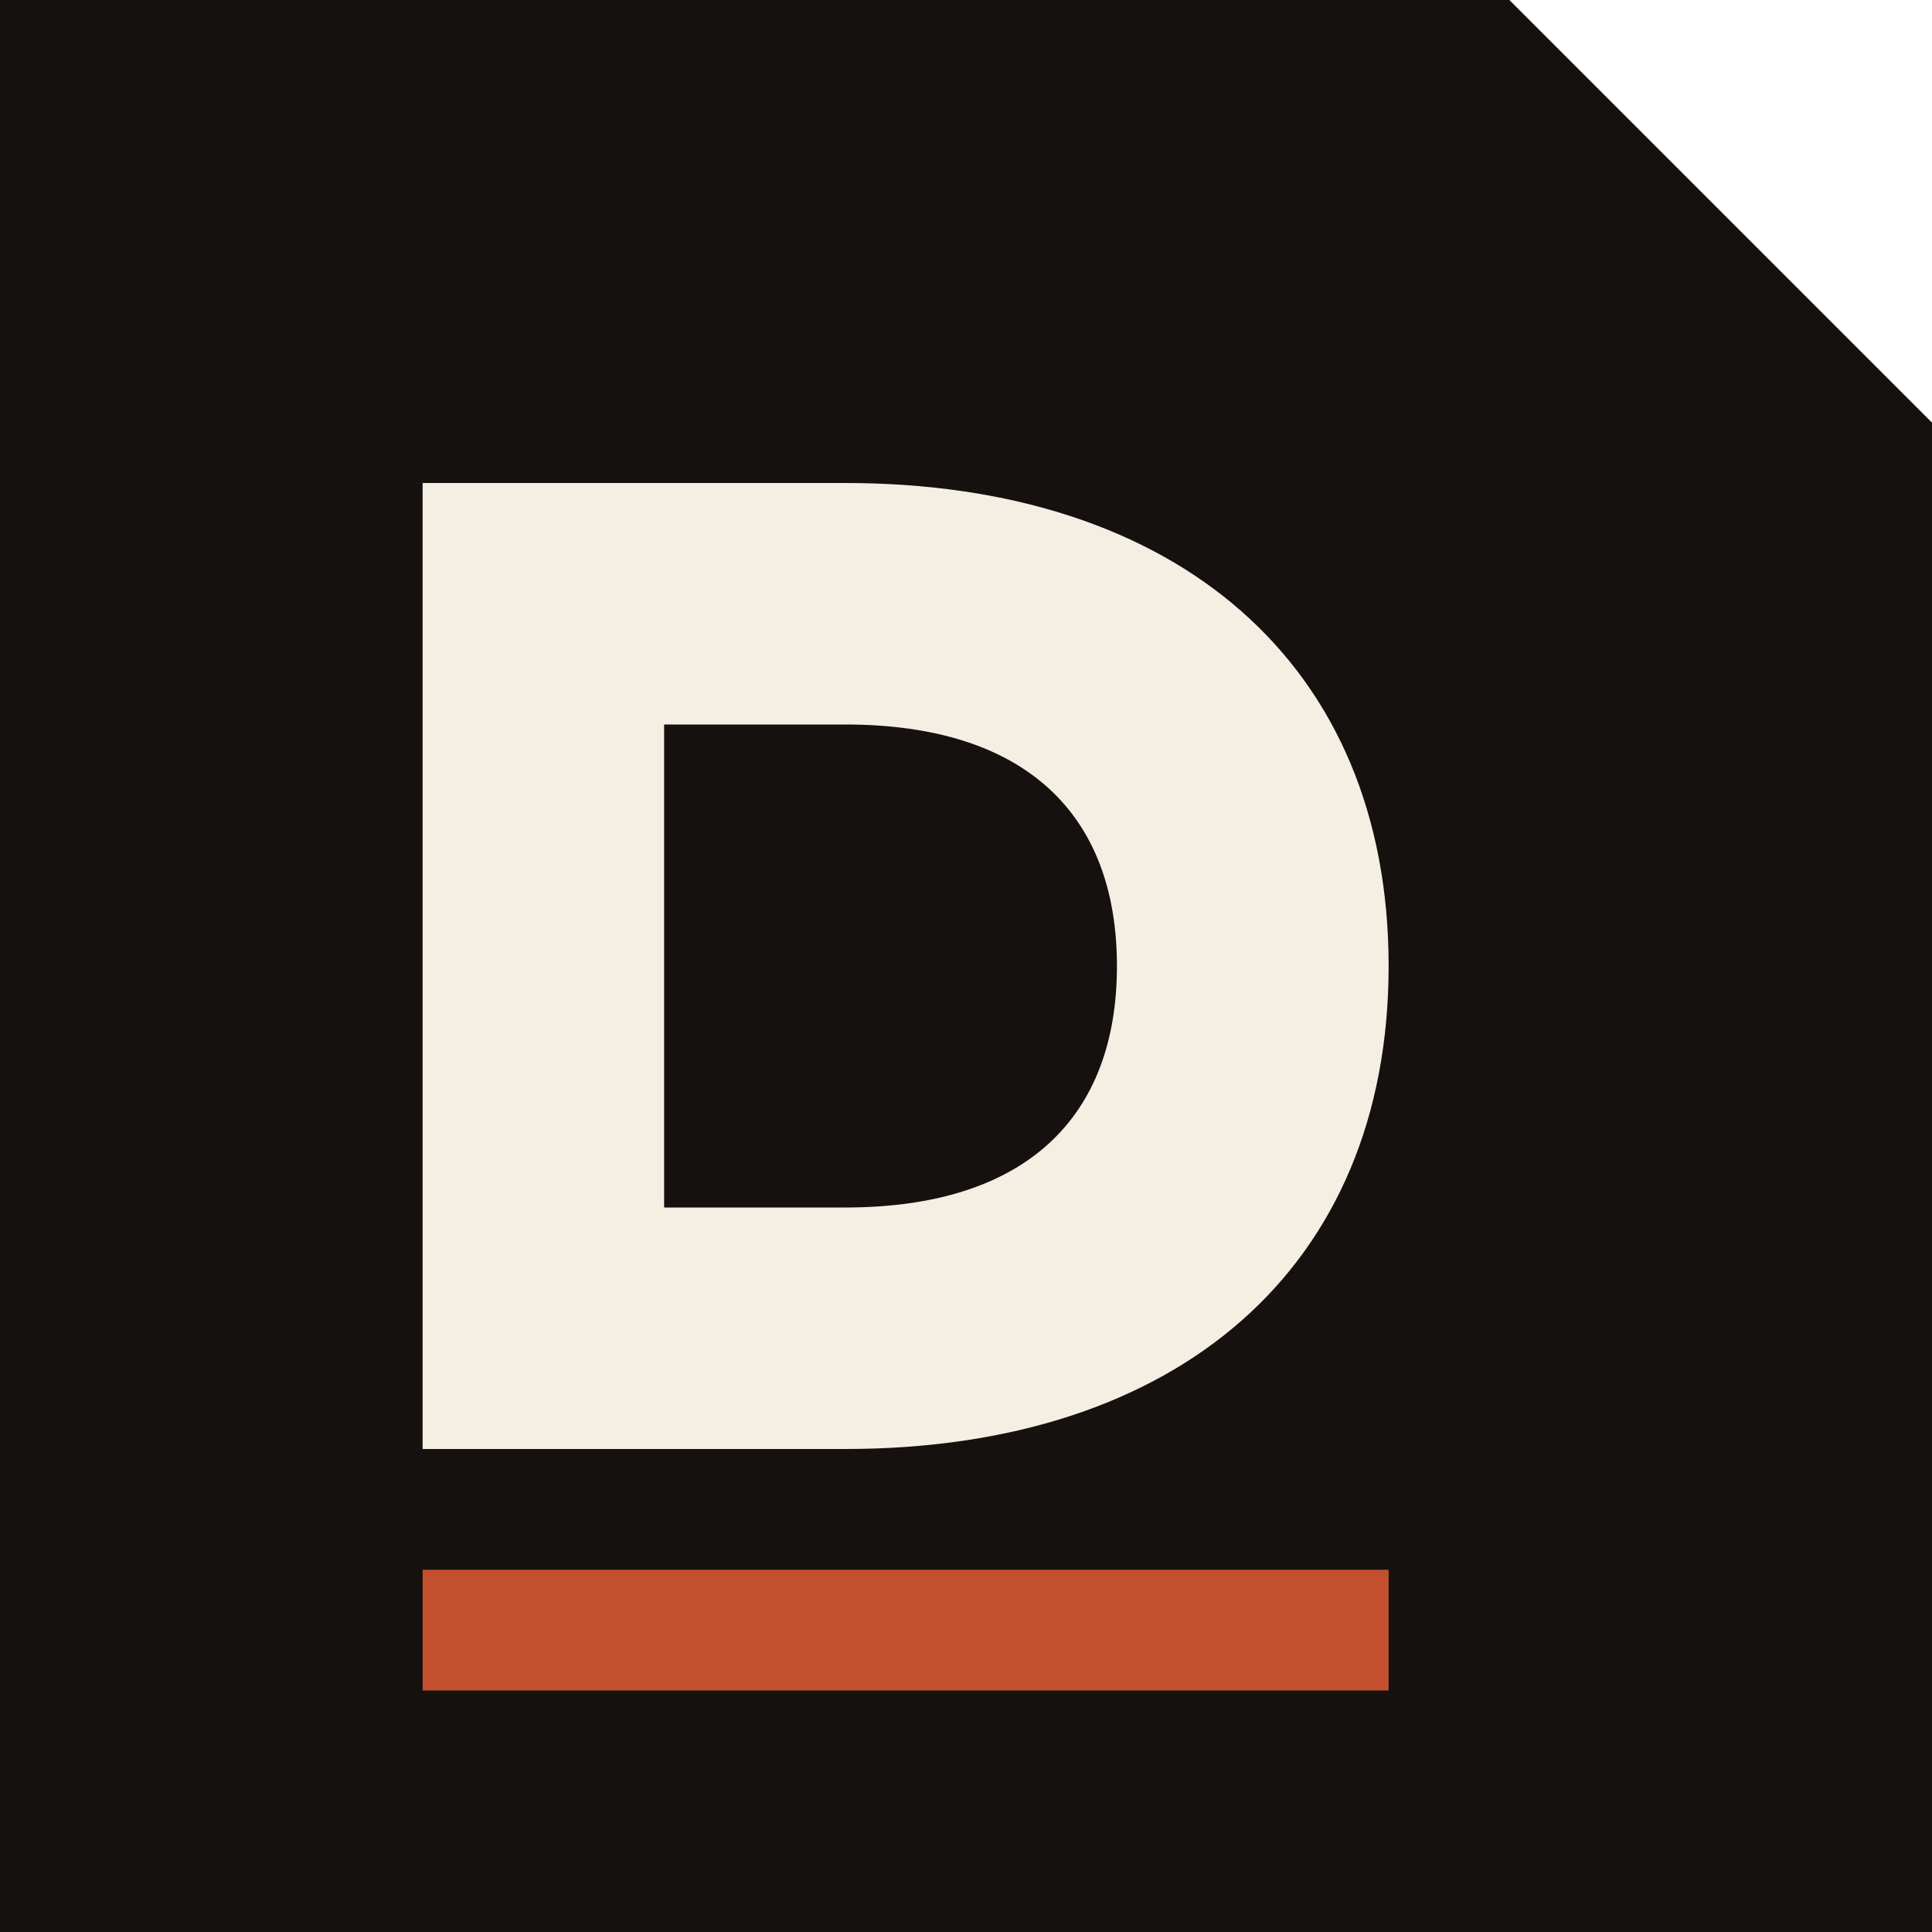
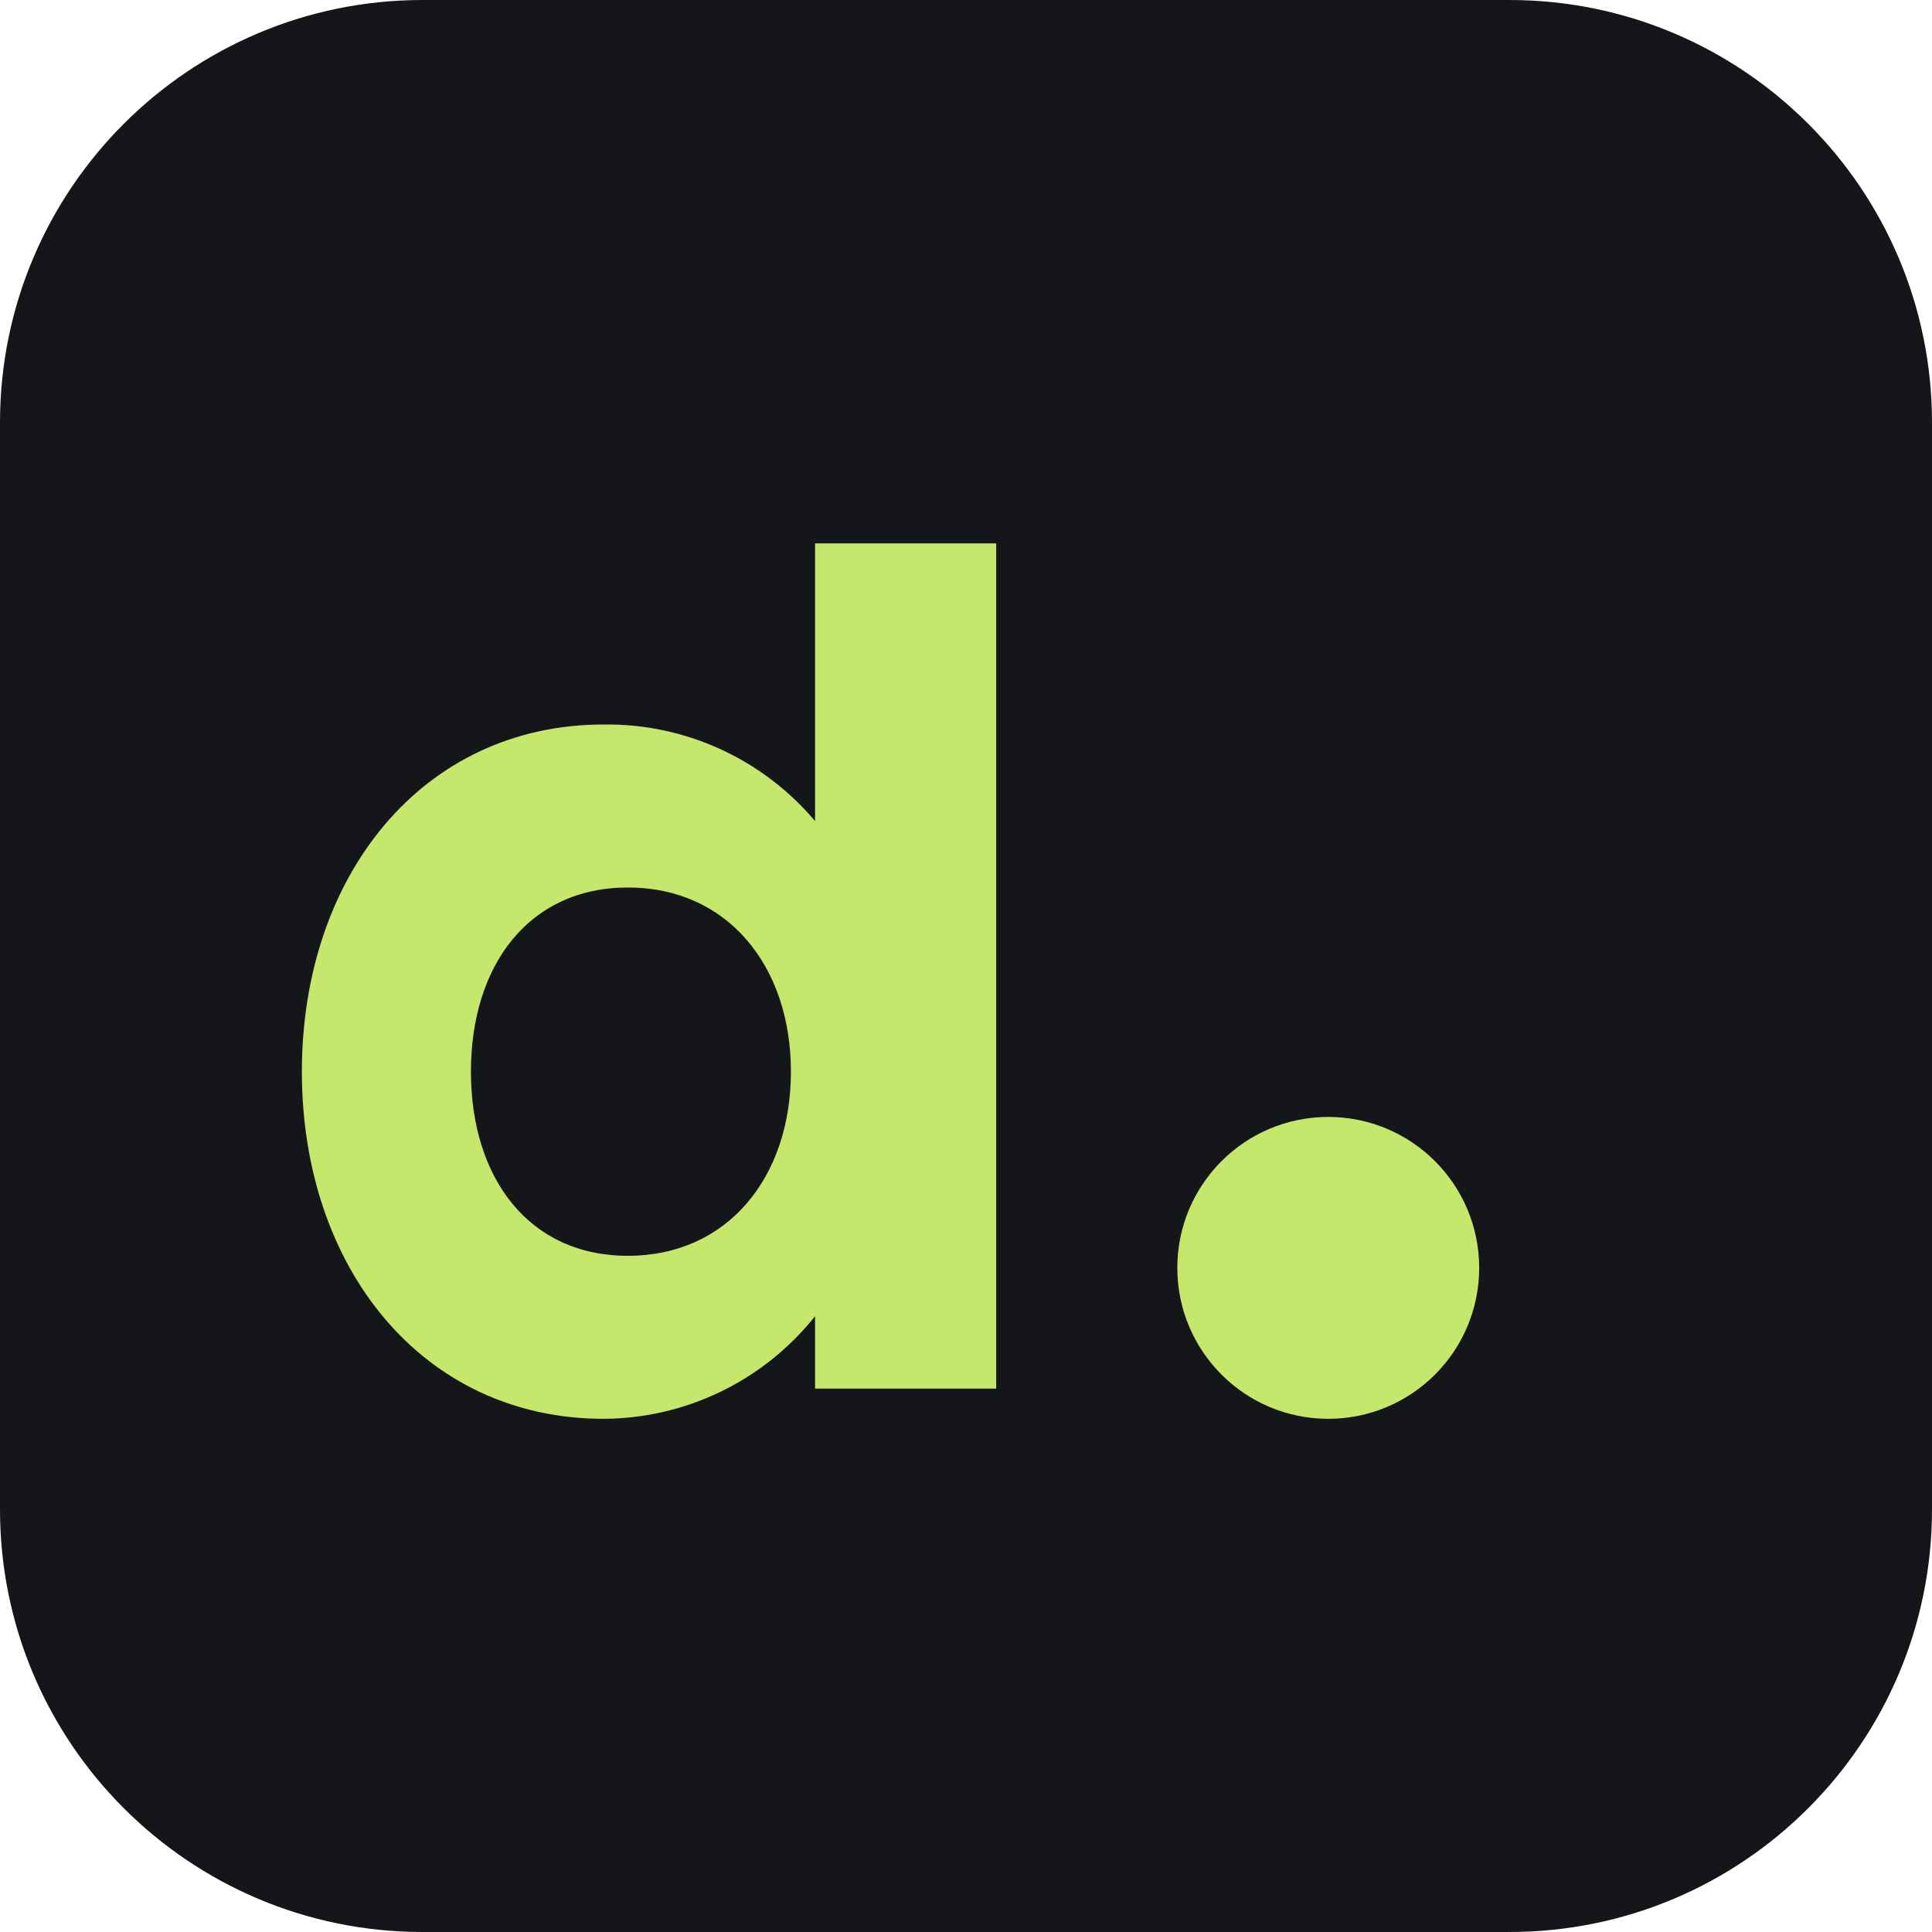
<svg xmlns="http://www.w3.org/2000/svg" viewBox="0 0 64 64">
-   <path d="M0 0h50l14 14v50H0z" fill="#14110F" />
-   <path d="M14 16h14c11 0 18 6 18 16s-7 16-18 16H14z" fill="#F4EEE3" />
-   <path d="M22 24h6c6 0 9 3 9 8s-3 8-9 8h-6z" fill="#14110F" />
-   <path d="M14 52h32v4H14z" fill="#C2502E" />
+   <rect width="64" height="64" rx="14" fill="#14161A" />
+   <path d="M27 18h6v28h-6v-2.4A9 9 0 0 1 20 47c-6 0-10-5-10-11.5S14 24 20 24a9 9 0 0 1 7 3.2zm-6.2 11.4c-3.3 0-5.2 2.6-5.2 6.1s1.9 6.1 5.2 6.1 5.4-2.6 5.4-6.1-2.1-6.1-5.4-6.1z" fill="#C5E86C" />
+   <circle cx="44" cy="42" r="5" fill="#C5E86C" />
</svg>
